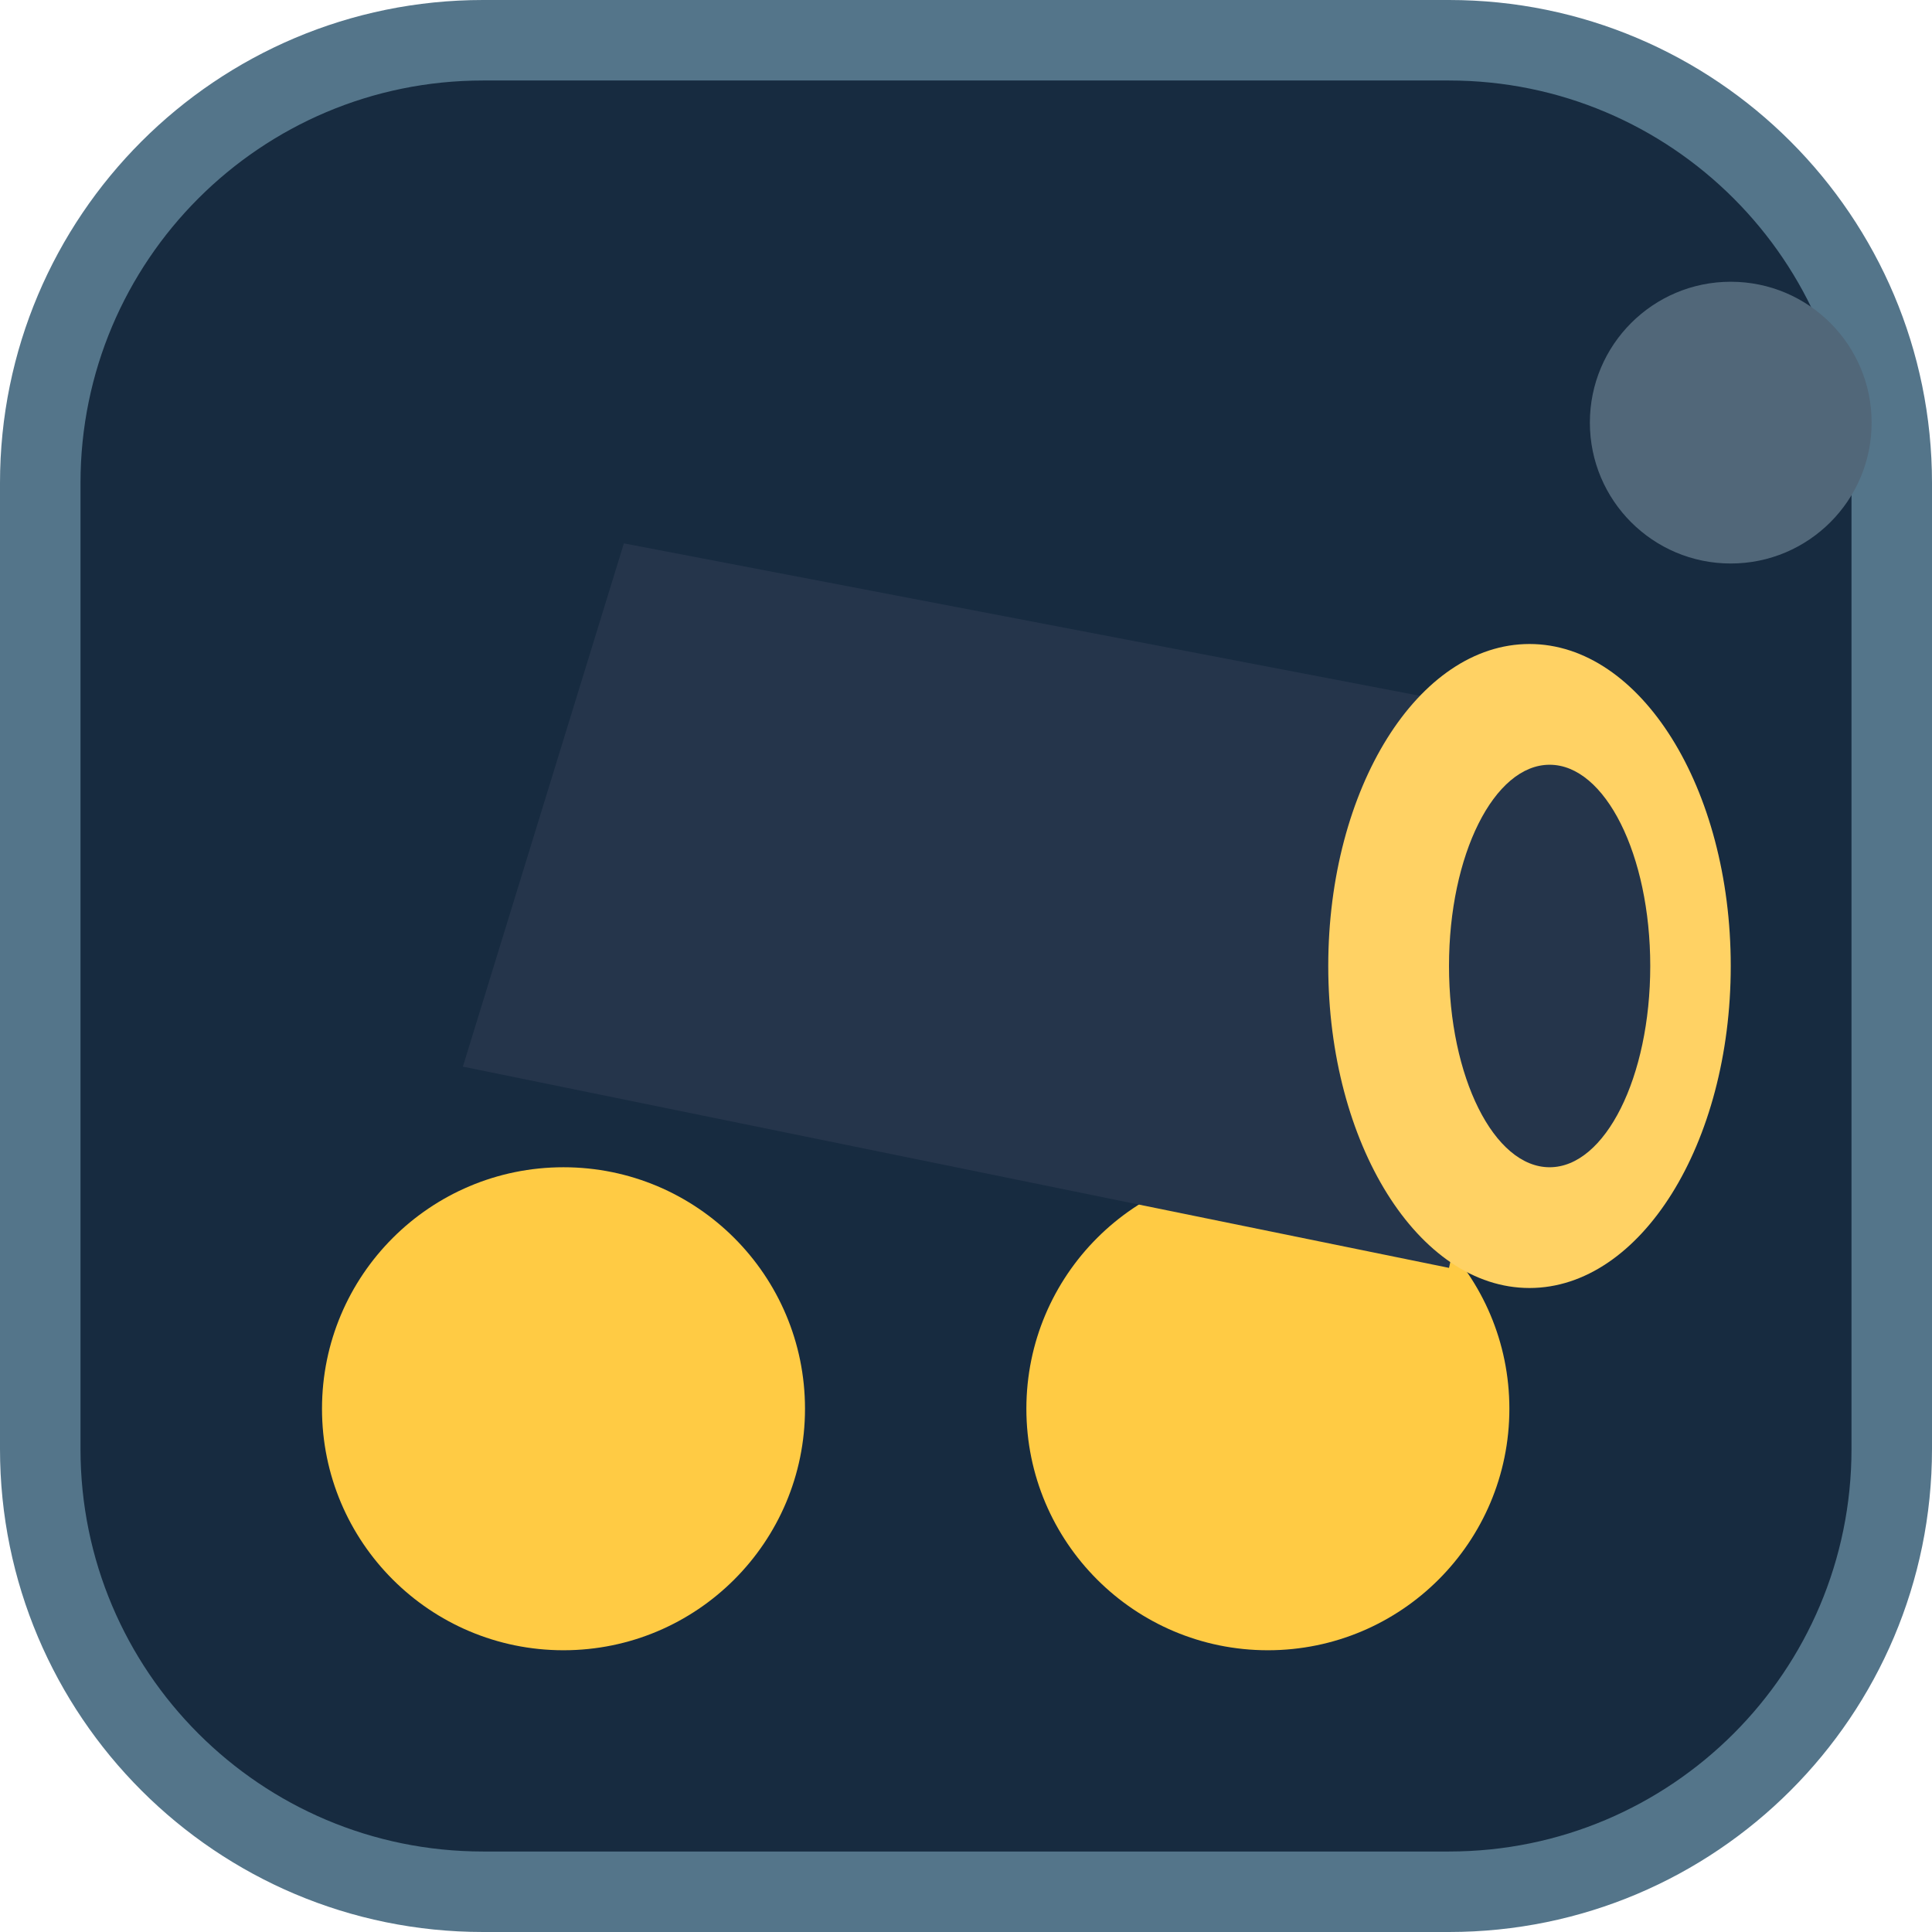
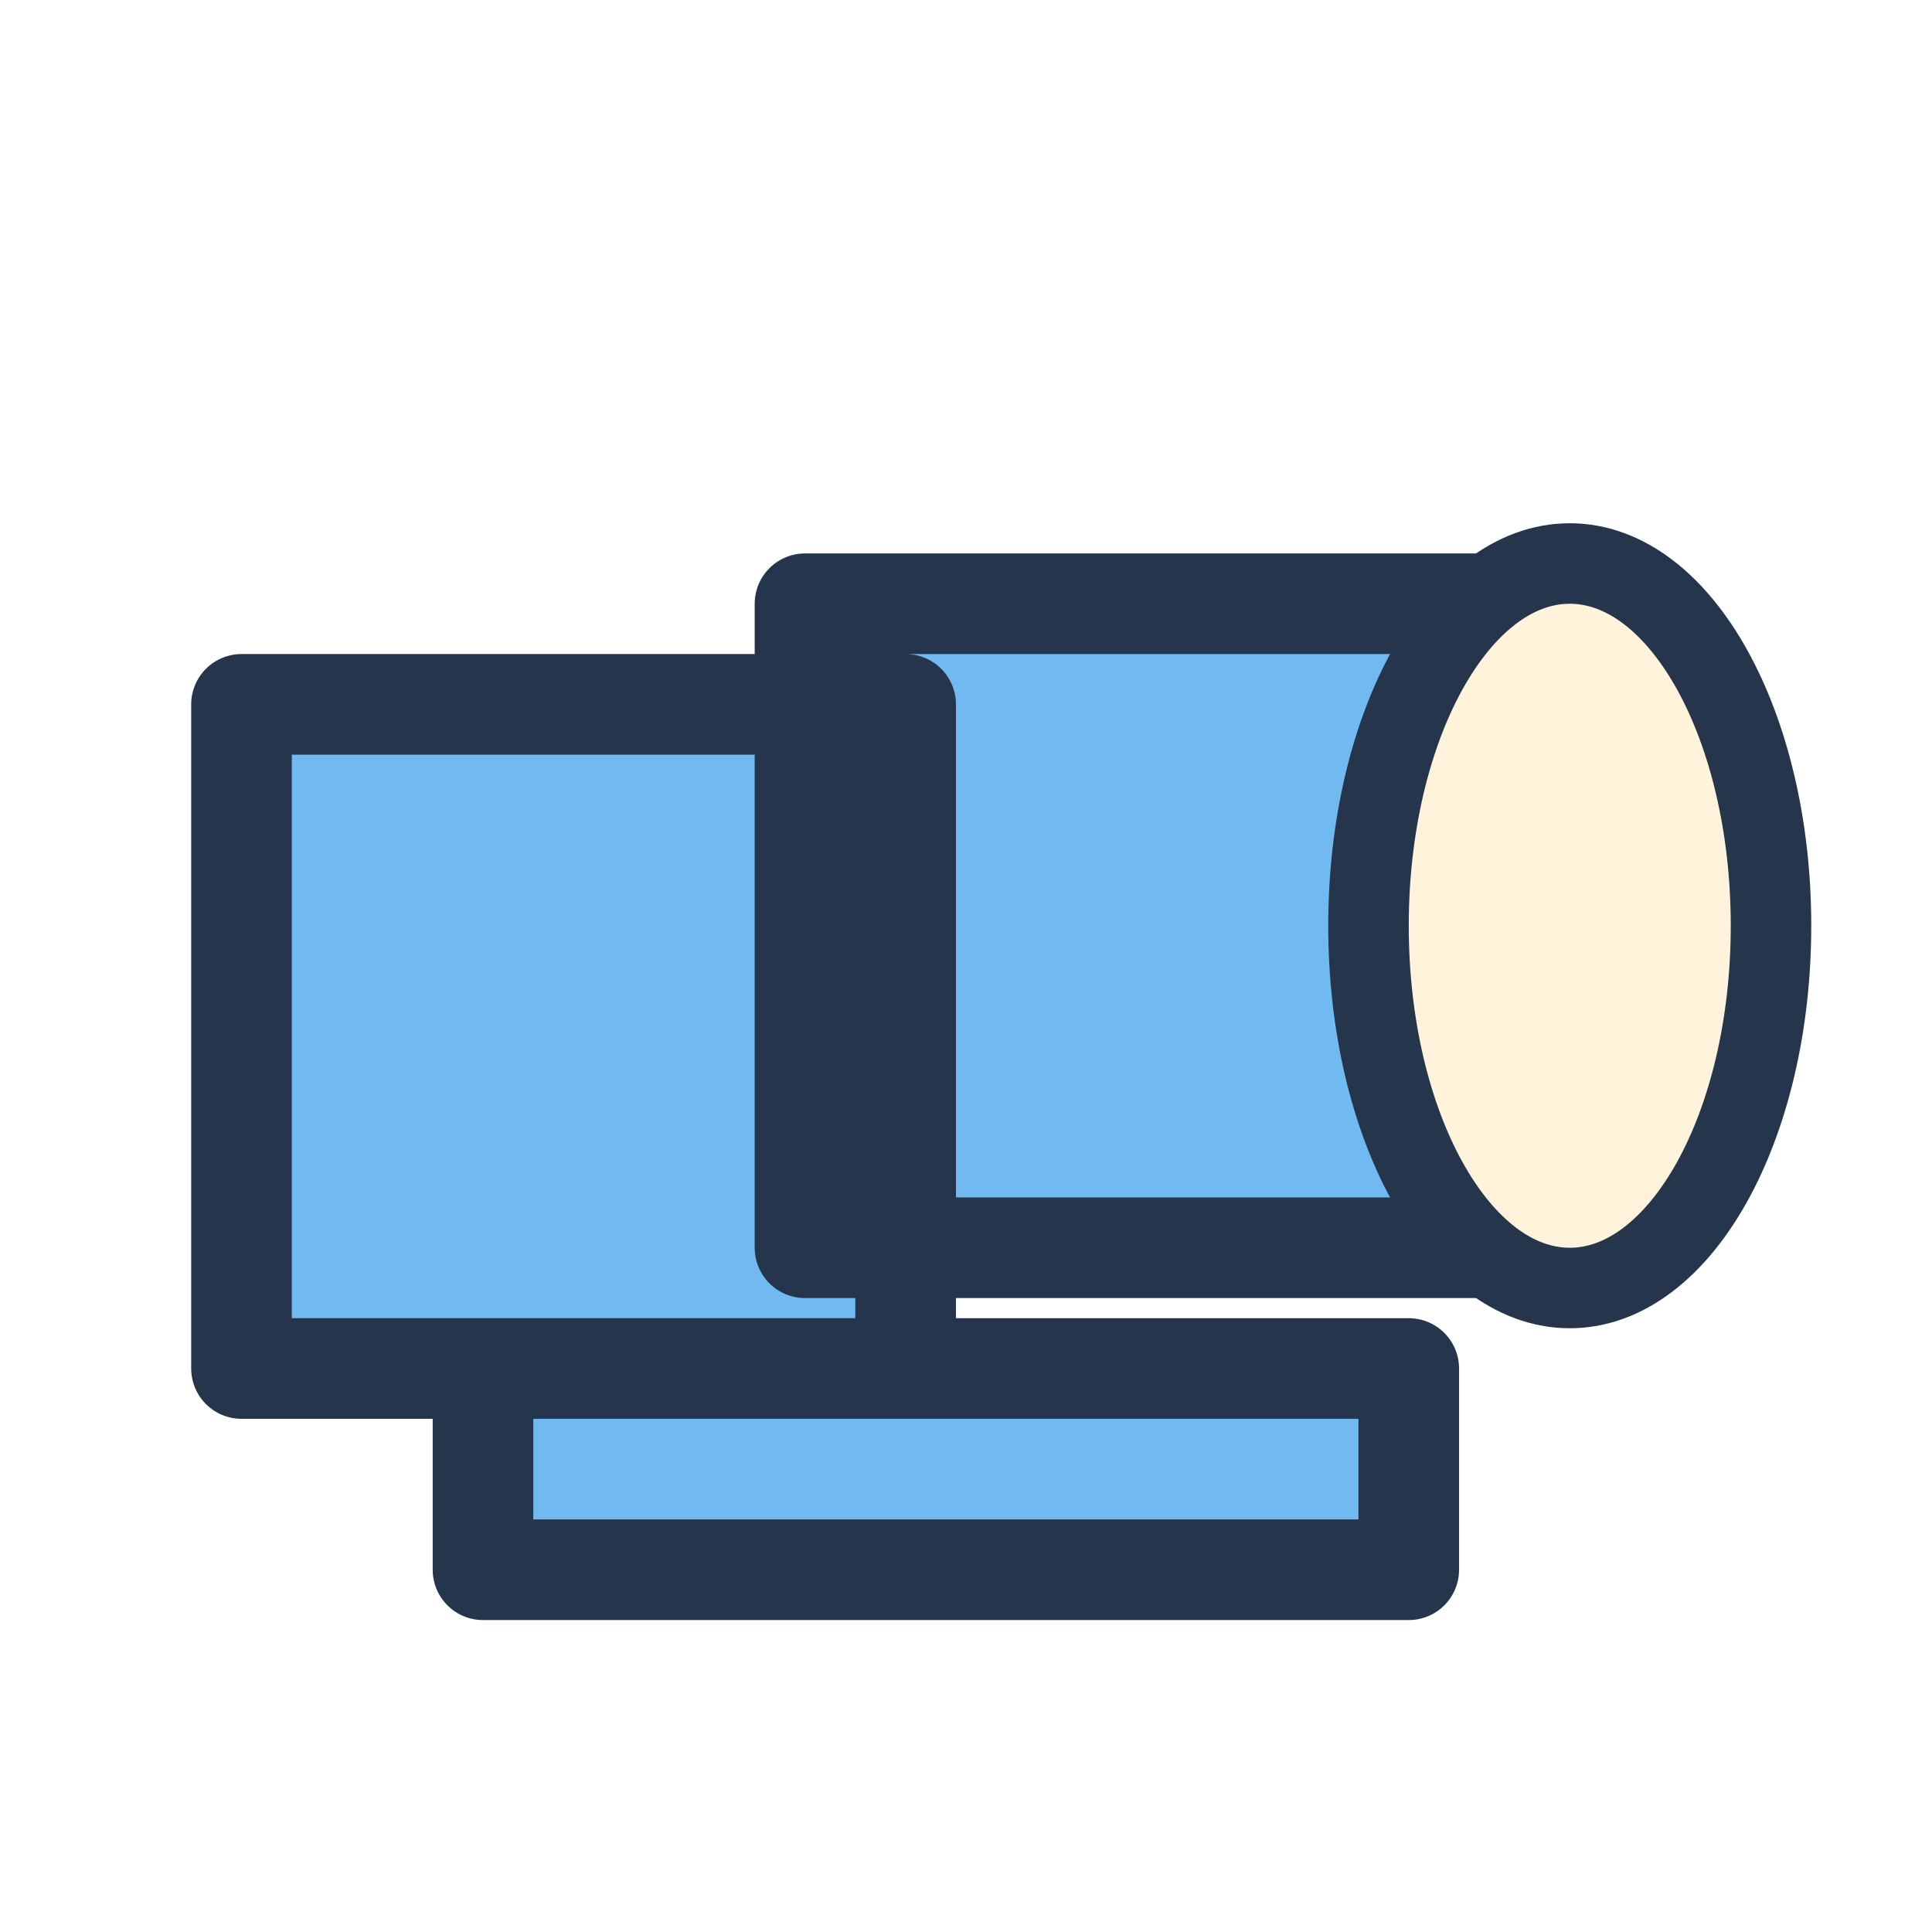
- <svg xmlns="http://www.w3.org/2000/svg" width="96" height="96" viewBox="0 0 96 96" stroke-width="4" stroke-linecap="round" stroke-linejoin="round">
-   <rect x="2" y="2" width="92" height="92" rx="22" fill="#172b40" stroke="#54758a" />
-   <circle cx="28" cy="70" r="12" fill="#ffcb44" />
-   <circle cx="63" cy="70" r="12" fill="#ffcb44" />
-   <path d="m23 53 8-26 47 9-6 27Z" fill="#25354b" />
-   <ellipse cx="76" cy="48" rx="10" ry="16" fill="#ffd264" />
-   <ellipse cx="77" cy="48" rx="5" ry="10" fill="#25354b" />
-   <circle cx="86" cy="21" r="7" fill="#516779" />
+ <svg xmlns="http://www.w3.org/2000/svg" viewBox="0 0 96 96">
+   <g fill="#70b9f1" stroke="#25354b" stroke-width="5" stroke-linejoin="round">
+     <path d="M12 35h33v33H12zM40 30h40v32H40zM24 68h46v10H24z" />
+   </g>
+   <g fill="#fff4db" stroke="#25354b" stroke-width="4" stroke-linejoin="round">
+     <ellipse cx="78" cy="46" rx="10" ry="18" />
+   </g>
</svg>
